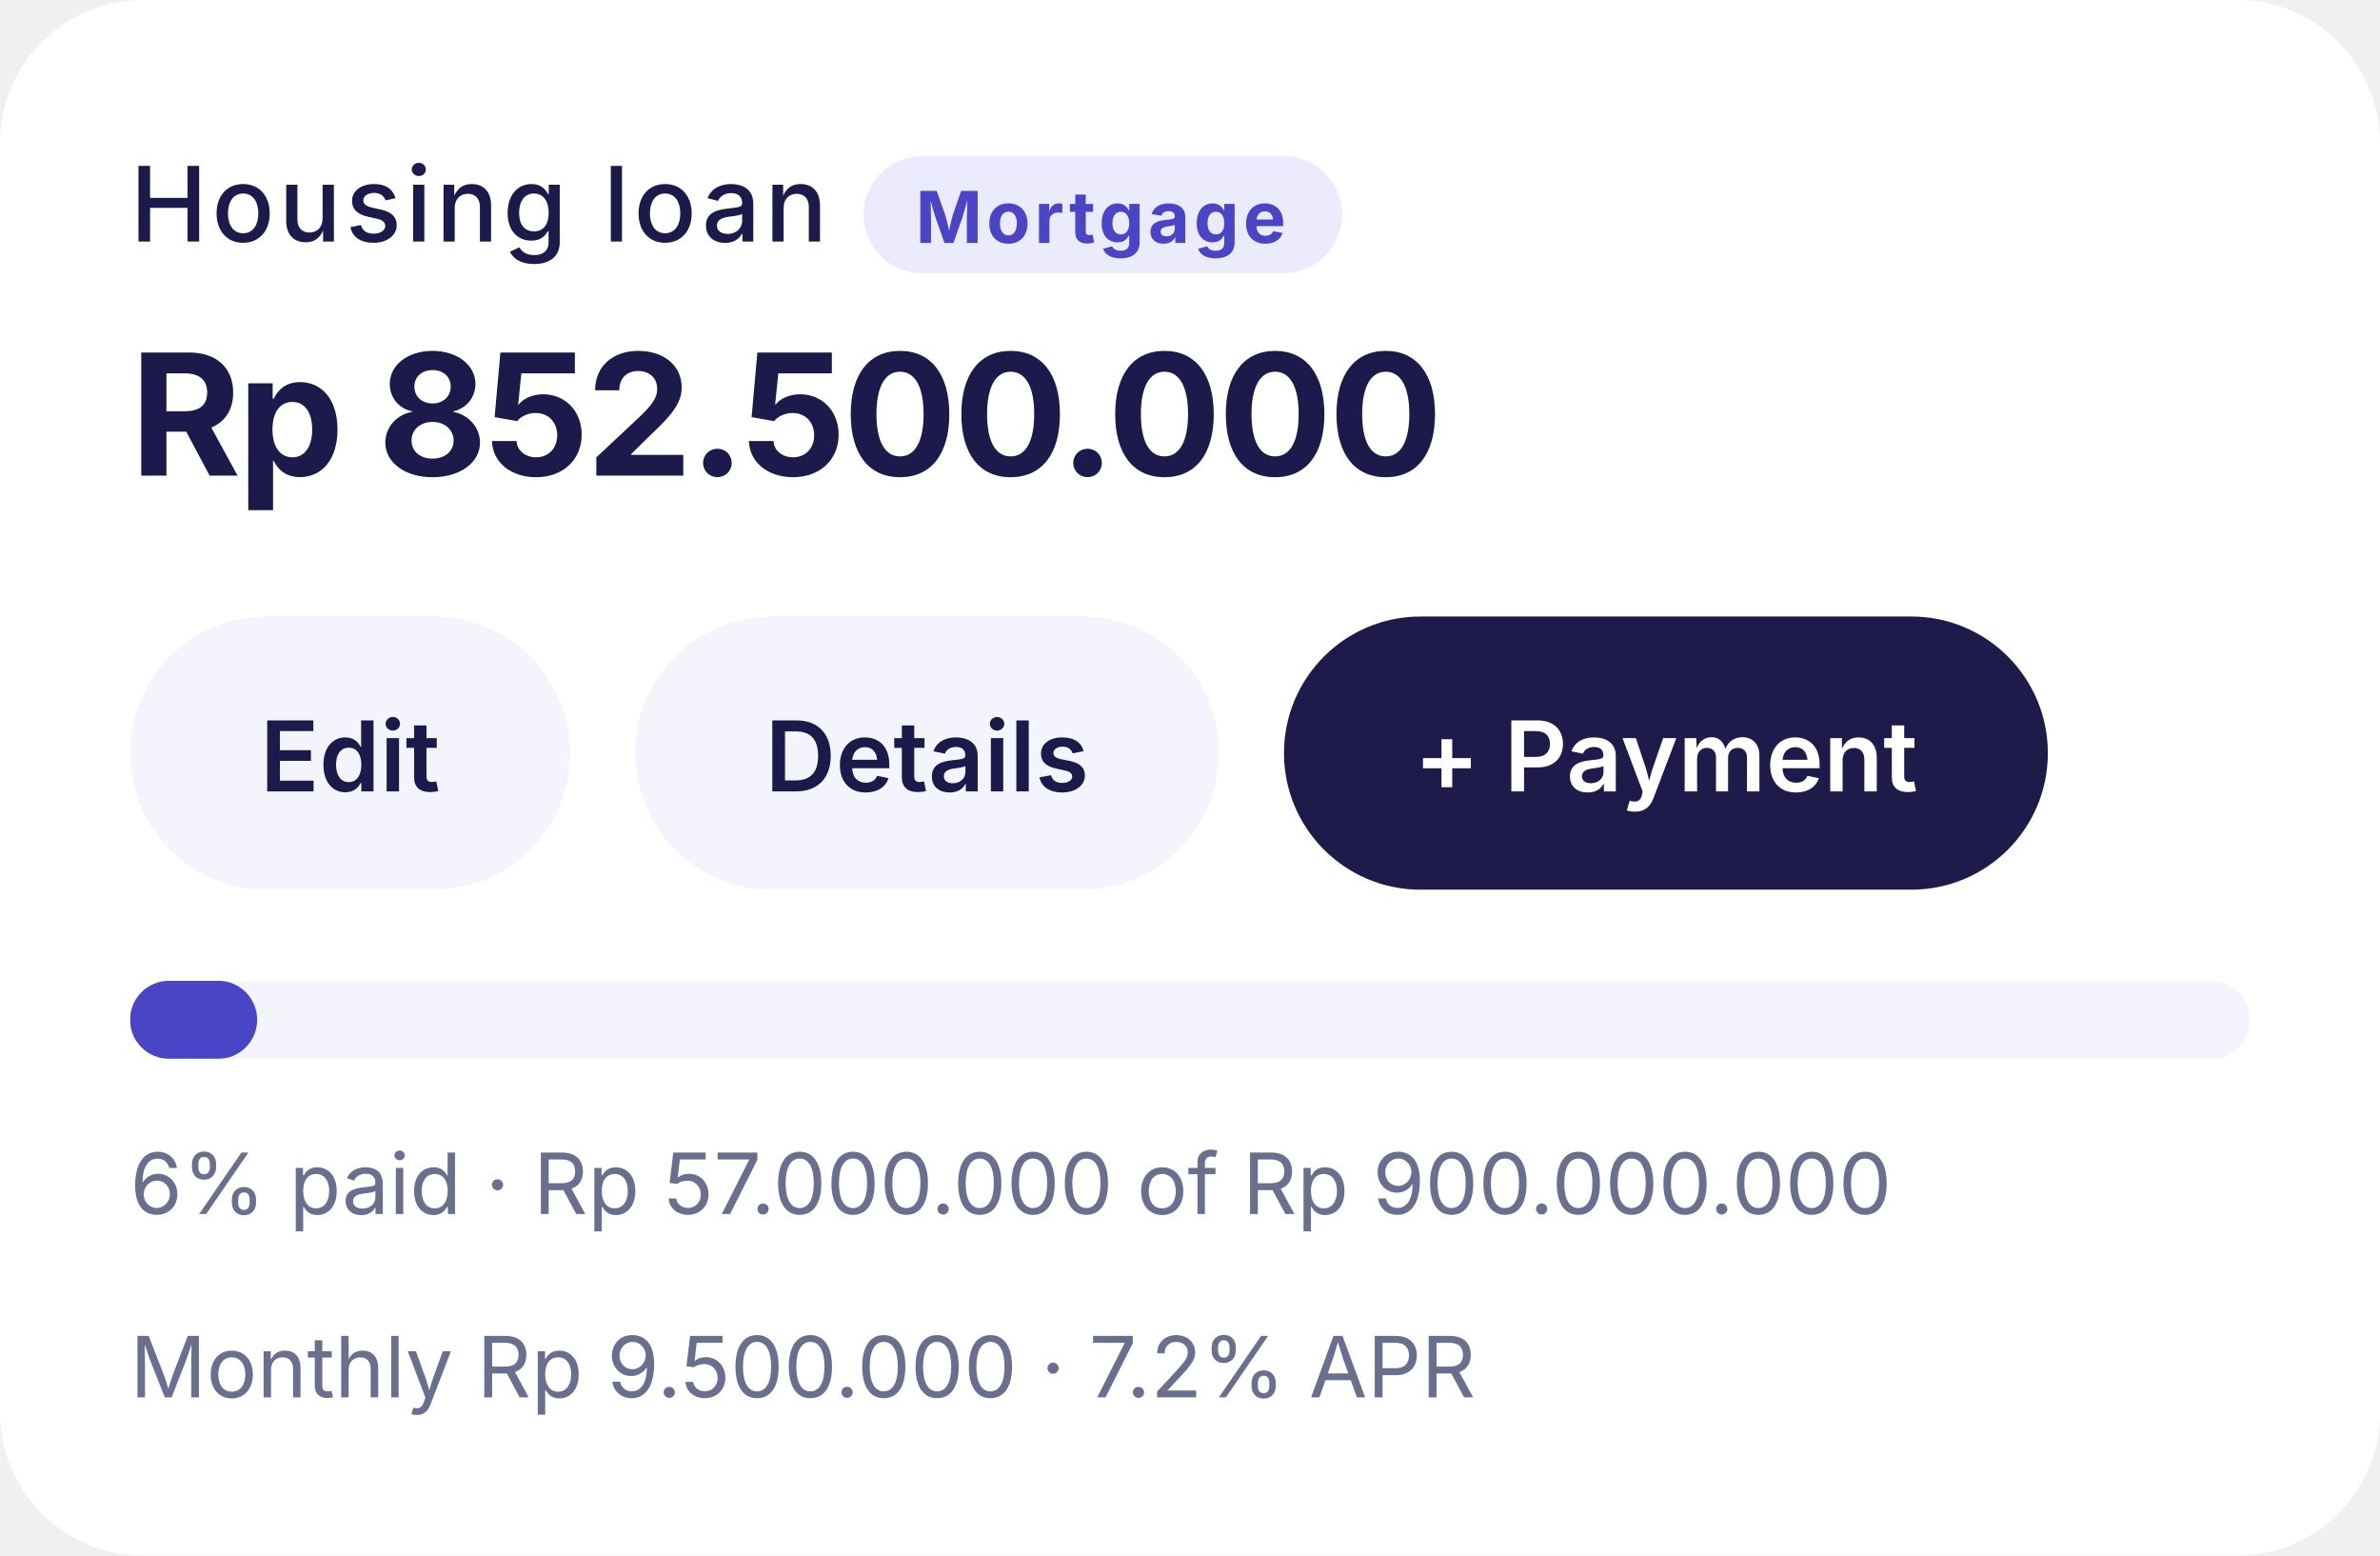
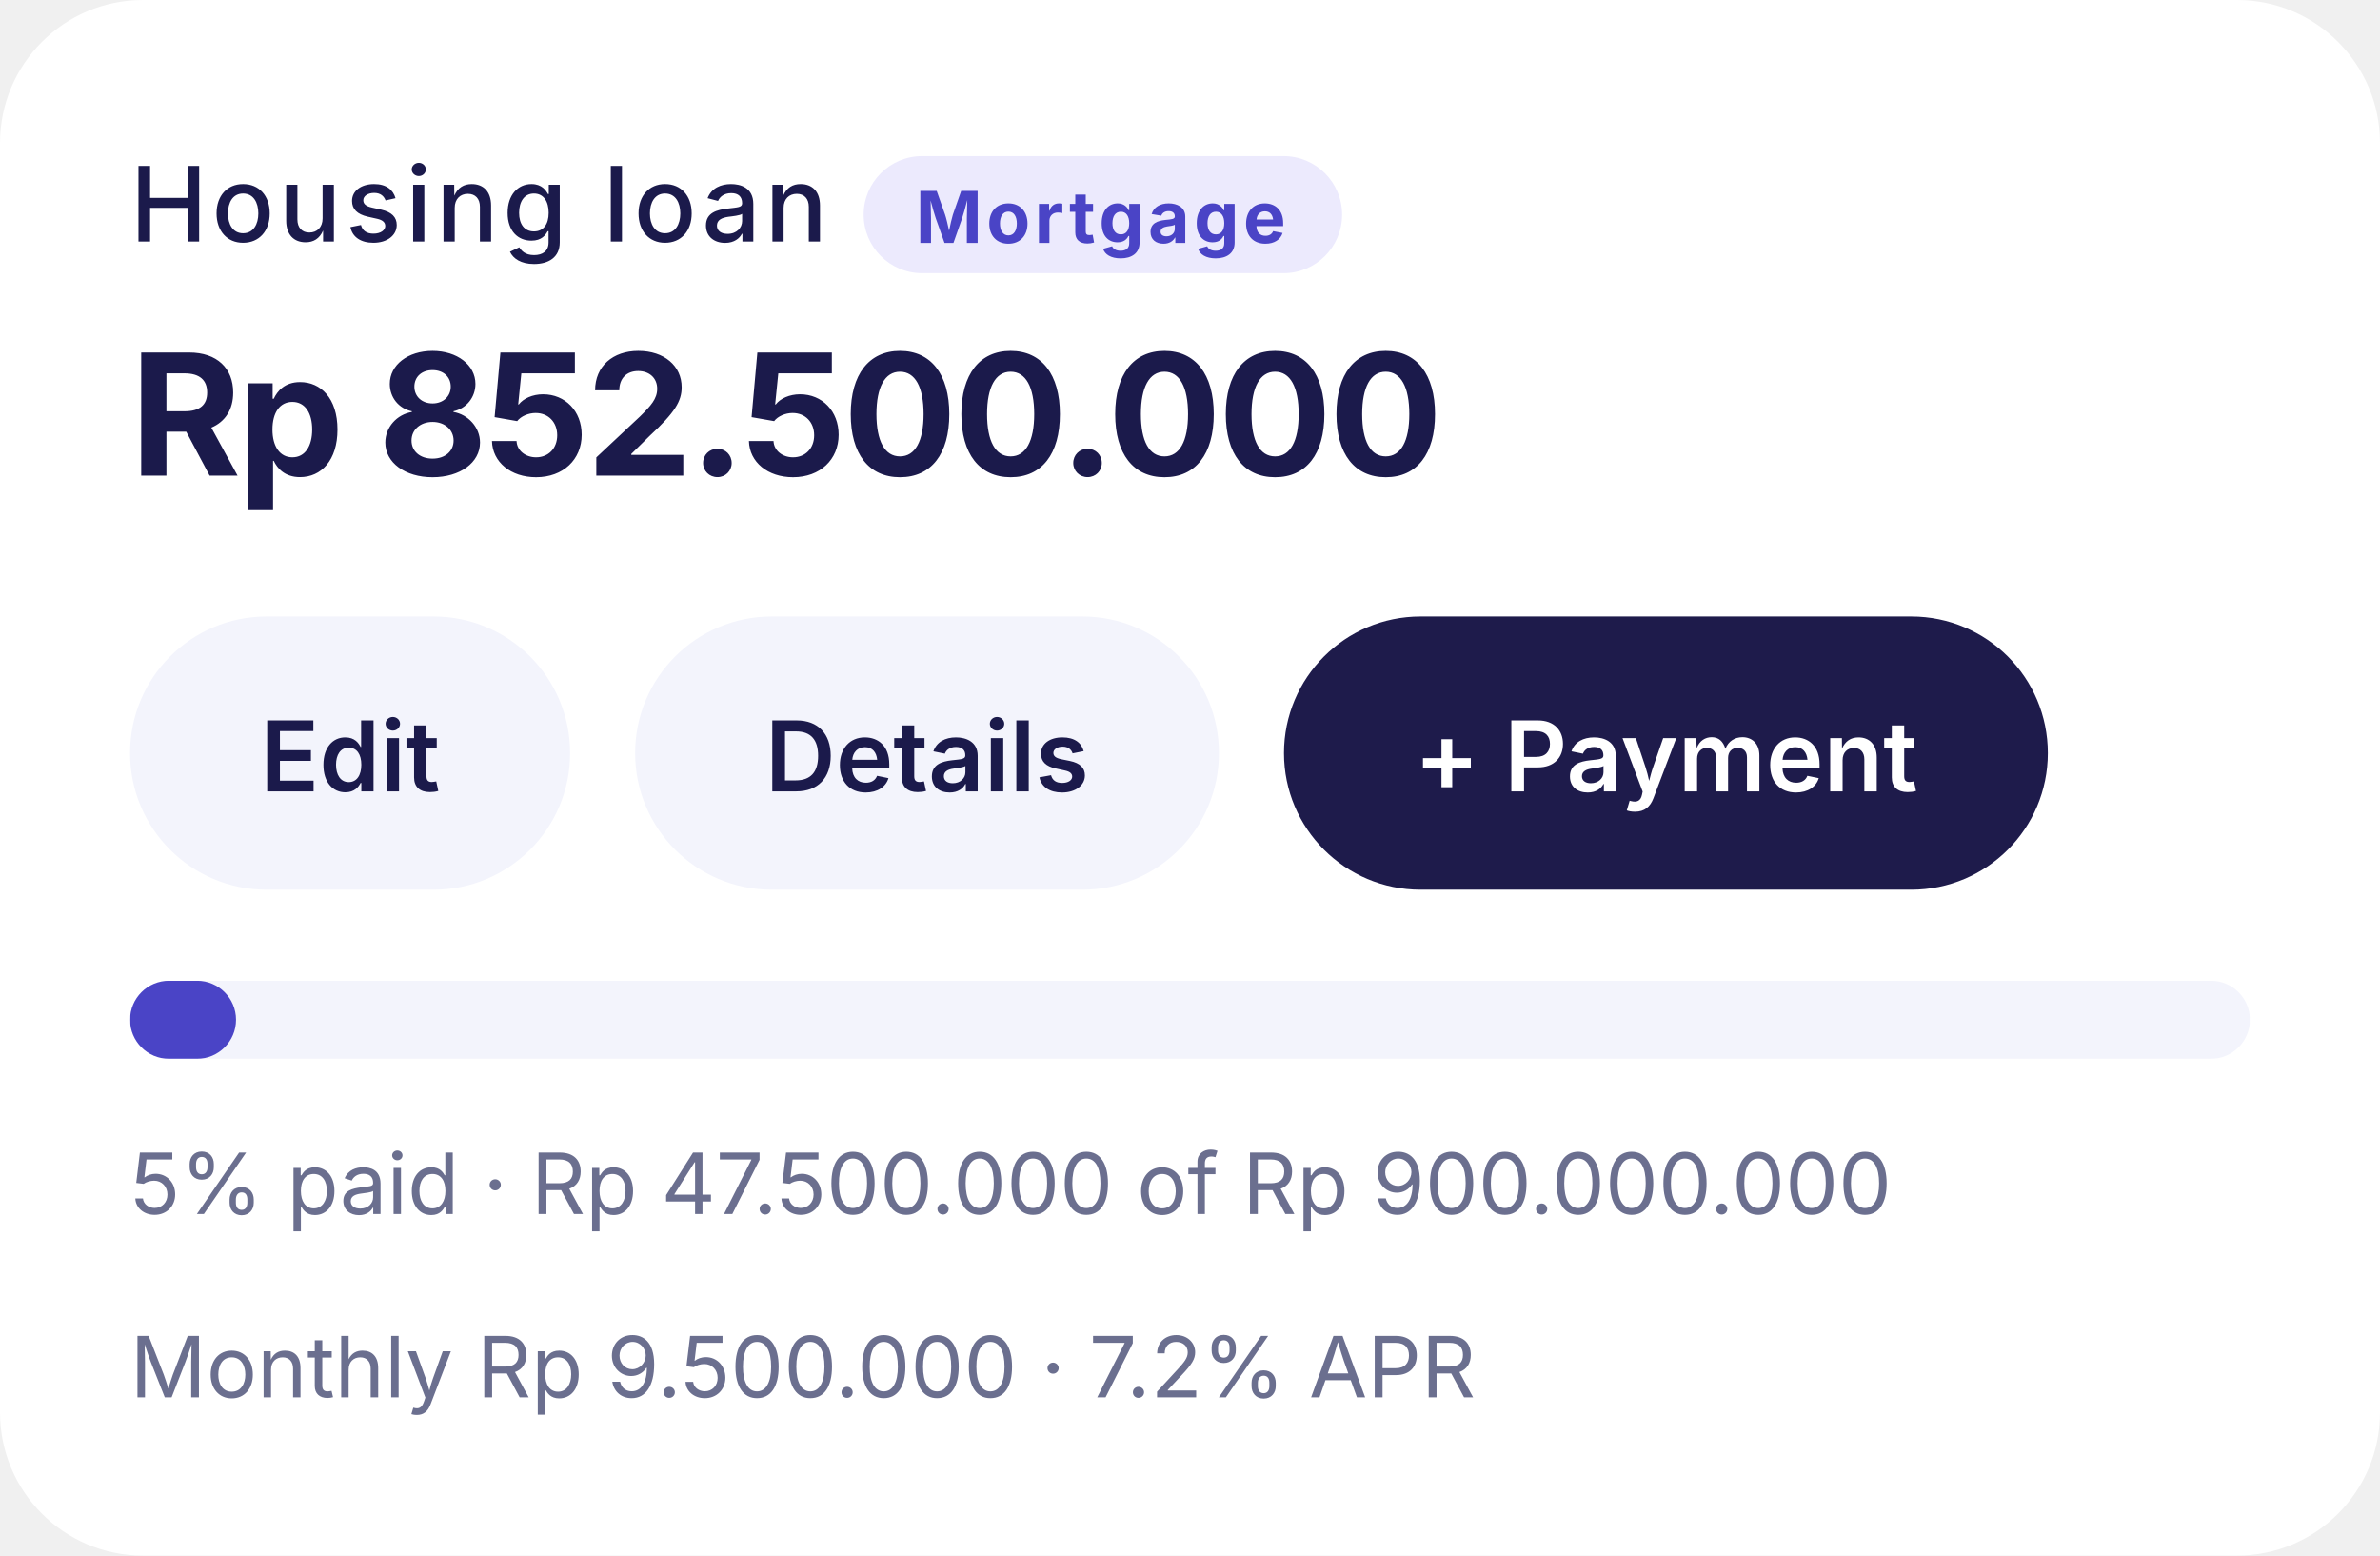
<svg xmlns="http://www.w3.org/2000/svg" data-stacking-context="true" aria-owns="card1" width="366" height="239.156" viewBox="12 604.969 366 239.156">
  <style />
  <g data-stacking-layer="rootBackgroundAndBorders" />
  <g data-stacking-layer="childStackingContextsWithNegativeStackLevels" />
  <g data-stacking-layer="inFlowNonInlineNonPositionedDescendants" />
  <g data-stacking-layer="nonPositionedFloats" />
  <g data-stacking-layer="inFlowInlineLevelNonPositionedDescendants" />
  <g data-stacking-layer="childStackingContextsWithStackLevelZeroAndPositionedDescendantsWithStackLevelZero" />
  <g data-stacking-layer="childStackingContextsWithPositiveStackLevels" />
  <g data-tag="section" id="card1" class="card" data-z-index="auto" data-stacking-context="true" role="region" aria-owns="card-head1 bar1 loan-meta1">
    <g data-stacking-layer="rootBackgroundAndBorders">
      <rect width="366" height="239.156" x="12" y="604.969" fill="rgb(255, 255, 255)" rx="22" ry="22" />
    </g>
    <g data-tag="div" id="card-head1" class="card-head" data-z-index="auto" data-stacking-context="true" aria-owns="div1 tools1">
      <g data-tag="div" id="div1" data-z-index="auto" data-stacking-context="true" aria-owns="h21 big1">
        <g data-tag="h2" id="h21" data-z-index="auto" data-stacking-context="true" role="heading" aria-level="2" aria-owns="badge1">
          <text color="rgb(27, 26, 75)" dominant-baseline="text-after-edge" font-family="Inter, ui-sans-serif, system-ui, -apple-system, &quot;Segoe UI&quot;, Roboto, sans-serif" font-size="16px" font-size-adjust="none" font-stretch="100%" font-style="normal" font-variant="normal" font-weight="500" direction="ltr" letter-spacing="0.64px" text-decoration="none" text-anchor="start" text-rendering="auto" unicode-bidi="isolate" word-spacing="0px" writing-mode="horizontal-tb" user-select="auto" fill="rgb(27, 26, 75)">
            <tspan xml:space="preserve" x="32" y="645.969" textLength="112.812" lengthAdjust="spacingAndGlyphs">Housing loan </tspan>
          </text>
          <g data-tag="span" id="badge1" class="badge" data-z-index="auto" data-stacking-context="true">
            <g data-stacking-layer="rootBackgroundAndBorders">
              <rect width="73.578" height="18" x="144.812" y="628.969" fill="rgb(236, 234, 253)" rx="9" ry="9" />
            </g>
            <text color="rgb(74, 68, 198)" dominant-baseline="text-after-edge" font-family="Inter, ui-sans-serif, system-ui, -apple-system, &quot;Segoe UI&quot;, Roboto, sans-serif" font-size="11px" font-size-adjust="none" font-stretch="100%" font-style="normal" font-variant="normal" font-weight="700" direction="ltr" letter-spacing="0.64px" text-decoration="none" text-anchor="start" text-rendering="auto" unicode-bidi="normal" word-spacing="0px" writing-mode="horizontal-tb" user-select="auto" fill="rgb(74, 68, 198)">
              <tspan xml:space="preserve" x="152.812" y="644.969" textLength="57.578" lengthAdjust="spacingAndGlyphs">Mortgage</tspan>
            </text>
          </g>
        </g>
        <g data-tag="div" id="big1" class="big num" data-z-index="auto" data-stacking-context="true">
          <text color="rgb(27, 26, 75)" dominant-baseline="text-after-edge" font-family="Inter, ui-sans-serif, system-ui, -apple-system, &quot;Segoe UI&quot;, Roboto, sans-serif" font-size="26px" font-size-adjust="none" font-stretch="100%" font-style="normal" font-variant="tabular-nums" font-weight="700" direction="ltr" letter-spacing="-0.52px" text-decoration="none" text-anchor="start" text-rendering="auto" unicode-bidi="isolate" word-spacing="0px" writing-mode="horizontal-tb" user-select="auto" fill="rgb(27, 26, 75)">
            <tspan xml:space="preserve" x="32" y="684.359" textLength="198.422" lengthAdjust="spacingAndGlyphs">Rp 852.500.000</tspan>
          </text>
        </g>
      </g>
      <g data-tag="div" id="tools1" class="tools" data-z-index="auto" data-stacking-context="true" aria-owns="btn1 btn2 btn3">
        <g data-tag="button" id="btn1" class="btn secondary" data-z-index="auto" data-stacking-context="true" role="button" aria-labelledby="">
          <g data-stacking-layer="rootBackgroundAndBorders">
            <rect width="67.672" height="42" x="32" y="699.75" fill="rgb(243, 244, 252)" rx="21" ry="21" />
          </g>
          <text color="rgb(27, 26, 75)" dominant-baseline="text-after-edge" font-family="Inter, ui-sans-serif, system-ui, -apple-system, &quot;Segoe UI&quot;, Roboto, sans-serif" font-size="15px" font-size-adjust="none" font-stretch="100%" font-style="normal" font-variant="normal" font-weight="600" direction="ltr" letter-spacing="normal" text-decoration="none" text-anchor="start" text-rendering="auto" unicode-bidi="normal" word-spacing="0px" writing-mode="horizontal-tb" user-select="auto" fill="rgb(27, 26, 75)">
            <tspan xml:space="preserve" x="52" y="730.25" textLength="27.672" lengthAdjust="spacingAndGlyphs">Edit</tspan>
          </text>
        </g>
        <g data-tag="button" id="btn2" class="btn secondary" data-z-index="auto" data-stacking-context="true" role="button" aria-labelledby="">
          <g data-stacking-layer="rootBackgroundAndBorders">
            <rect width="89.781" height="42" x="109.672" y="699.75" fill="rgb(243, 244, 252)" rx="21" ry="21" />
          </g>
          <text color="rgb(27, 26, 75)" dominant-baseline="text-after-edge" font-family="Inter, ui-sans-serif, system-ui, -apple-system, &quot;Segoe UI&quot;, Roboto, sans-serif" font-size="15px" font-size-adjust="none" font-stretch="100%" font-style="normal" font-variant="normal" font-weight="600" direction="ltr" letter-spacing="normal" text-decoration="none" text-anchor="start" text-rendering="auto" unicode-bidi="normal" word-spacing="0px" writing-mode="horizontal-tb" user-select="auto" fill="rgb(27, 26, 75)">
            <tspan xml:space="preserve" x="129.672" y="730.25" textLength="49.781" lengthAdjust="spacingAndGlyphs">Details</tspan>
          </text>
        </g>
        <g data-tag="button" id="btn3" class="btn" data-z-index="auto" data-stacking-context="true" role="button" aria-labelledby="">
          <g data-stacking-layer="rootBackgroundAndBorders">
            <rect width="117.469" height="42" x="209.453" y="699.75" fill="rgb(30, 27, 75)" rx="21" ry="21" />
          </g>
          <text color="rgb(255, 255, 255)" dominant-baseline="text-after-edge" font-family="Inter, ui-sans-serif, system-ui, -apple-system, &quot;Segoe UI&quot;, Roboto, sans-serif" font-size="15px" font-size-adjust="none" font-stretch="100%" font-style="normal" font-variant="normal" font-weight="600" direction="ltr" letter-spacing="normal" text-decoration="none" text-anchor="start" text-rendering="auto" unicode-bidi="normal" word-spacing="0px" writing-mode="horizontal-tb" user-select="auto" fill="rgb(255, 255, 255)">
            <tspan xml:space="preserve" x="229.453" y="730.25" textLength="77.469" lengthAdjust="spacingAndGlyphs">+ Payment</tspan>
          </text>
        </g>
      </g>
    </g>
    <g data-tag="div" id="bar1" class="bar" data-z-index="auto" data-stacking-context="true" mask="url(#mask-for-bar11)" aria-owns="i1">
      <g data-stacking-layer="rootBackgroundAndBorders">
        <rect width="326" height="12" x="32" y="755.75" fill="rgb(243, 244, 252)" rx="6" ry="6" />
      </g>
      <mask id="mask-for-bar11">
        <rect width="326" height="12" x="32" y="755.75" fill="#ffffff" />
      </mask>
      <g data-tag="i" id="i1" data-z-index="auto" data-stacking-context="true">
        <g data-stacking-layer="rootBackgroundAndBorders">
-           <rect width="19.547" height="12" x="32" y="755.75" fill="rgb(74, 68, 198)" rx="6" ry="6" />
+           <rect width="16.297" height="12" x="32" y="755.75" fill="rgb(74, 68, 198)" rx="6" ry="6" />
        </g>
      </g>
    </g>
    <g data-tag="div" id="loan-meta1" class="loan-meta" data-z-index="auto" data-stacking-context="true" aria-owns="span1 span2">
      <g data-tag="span" id="span1" data-z-index="auto" data-stacking-context="true">
        <text color="rgb(107, 111, 143)" dominant-baseline="text-after-edge" font-family="Inter, ui-sans-serif, system-ui, -apple-system, &quot;Segoe UI&quot;, Roboto, sans-serif" font-size="13px" font-size-adjust="none" font-stretch="100%" font-style="normal" font-variant="normal" font-weight="400" direction="ltr" letter-spacing="normal" text-decoration="none" text-anchor="start" text-rendering="auto" unicode-bidi="normal" word-spacing="0px" writing-mode="horizontal-tb" user-select="auto" fill="rgb(107, 111, 143)">
-           <tspan xml:space="preserve" x="32" y="794.75" textLength="271.109" lengthAdjust="spacingAndGlyphs">6% paid · Rp 57.000.000 of Rp 900.000.000</tspan>
+           <tspan xml:space="preserve" x="32" y="794.75" textLength="271.297" lengthAdjust="spacingAndGlyphs">5% paid · Rp 47.500.000 of Rp 900.000.000</tspan>
        </text>
      </g>
      <g data-tag="span" id="span2" data-z-index="auto" data-stacking-context="true">
        <text color="rgb(107, 111, 143)" dominant-baseline="text-after-edge" font-family="Inter, ui-sans-serif, system-ui, -apple-system, &quot;Segoe UI&quot;, Roboto, sans-serif" font-size="13px" font-size-adjust="none" font-stretch="100%" font-style="normal" font-variant="normal" font-weight="400" direction="ltr" letter-spacing="normal" text-decoration="none" text-anchor="start" text-rendering="auto" unicode-bidi="normal" word-spacing="0px" writing-mode="horizontal-tb" user-select="auto" fill="rgb(107, 111, 143)">
          <tspan xml:space="preserve" x="32" y="822.938" textLength="207.125" lengthAdjust="spacingAndGlyphs">Monthly Rp 9.500.000 · 7.2% APR</tspan>
        </text>
      </g>
    </g>
  </g>
</svg>
